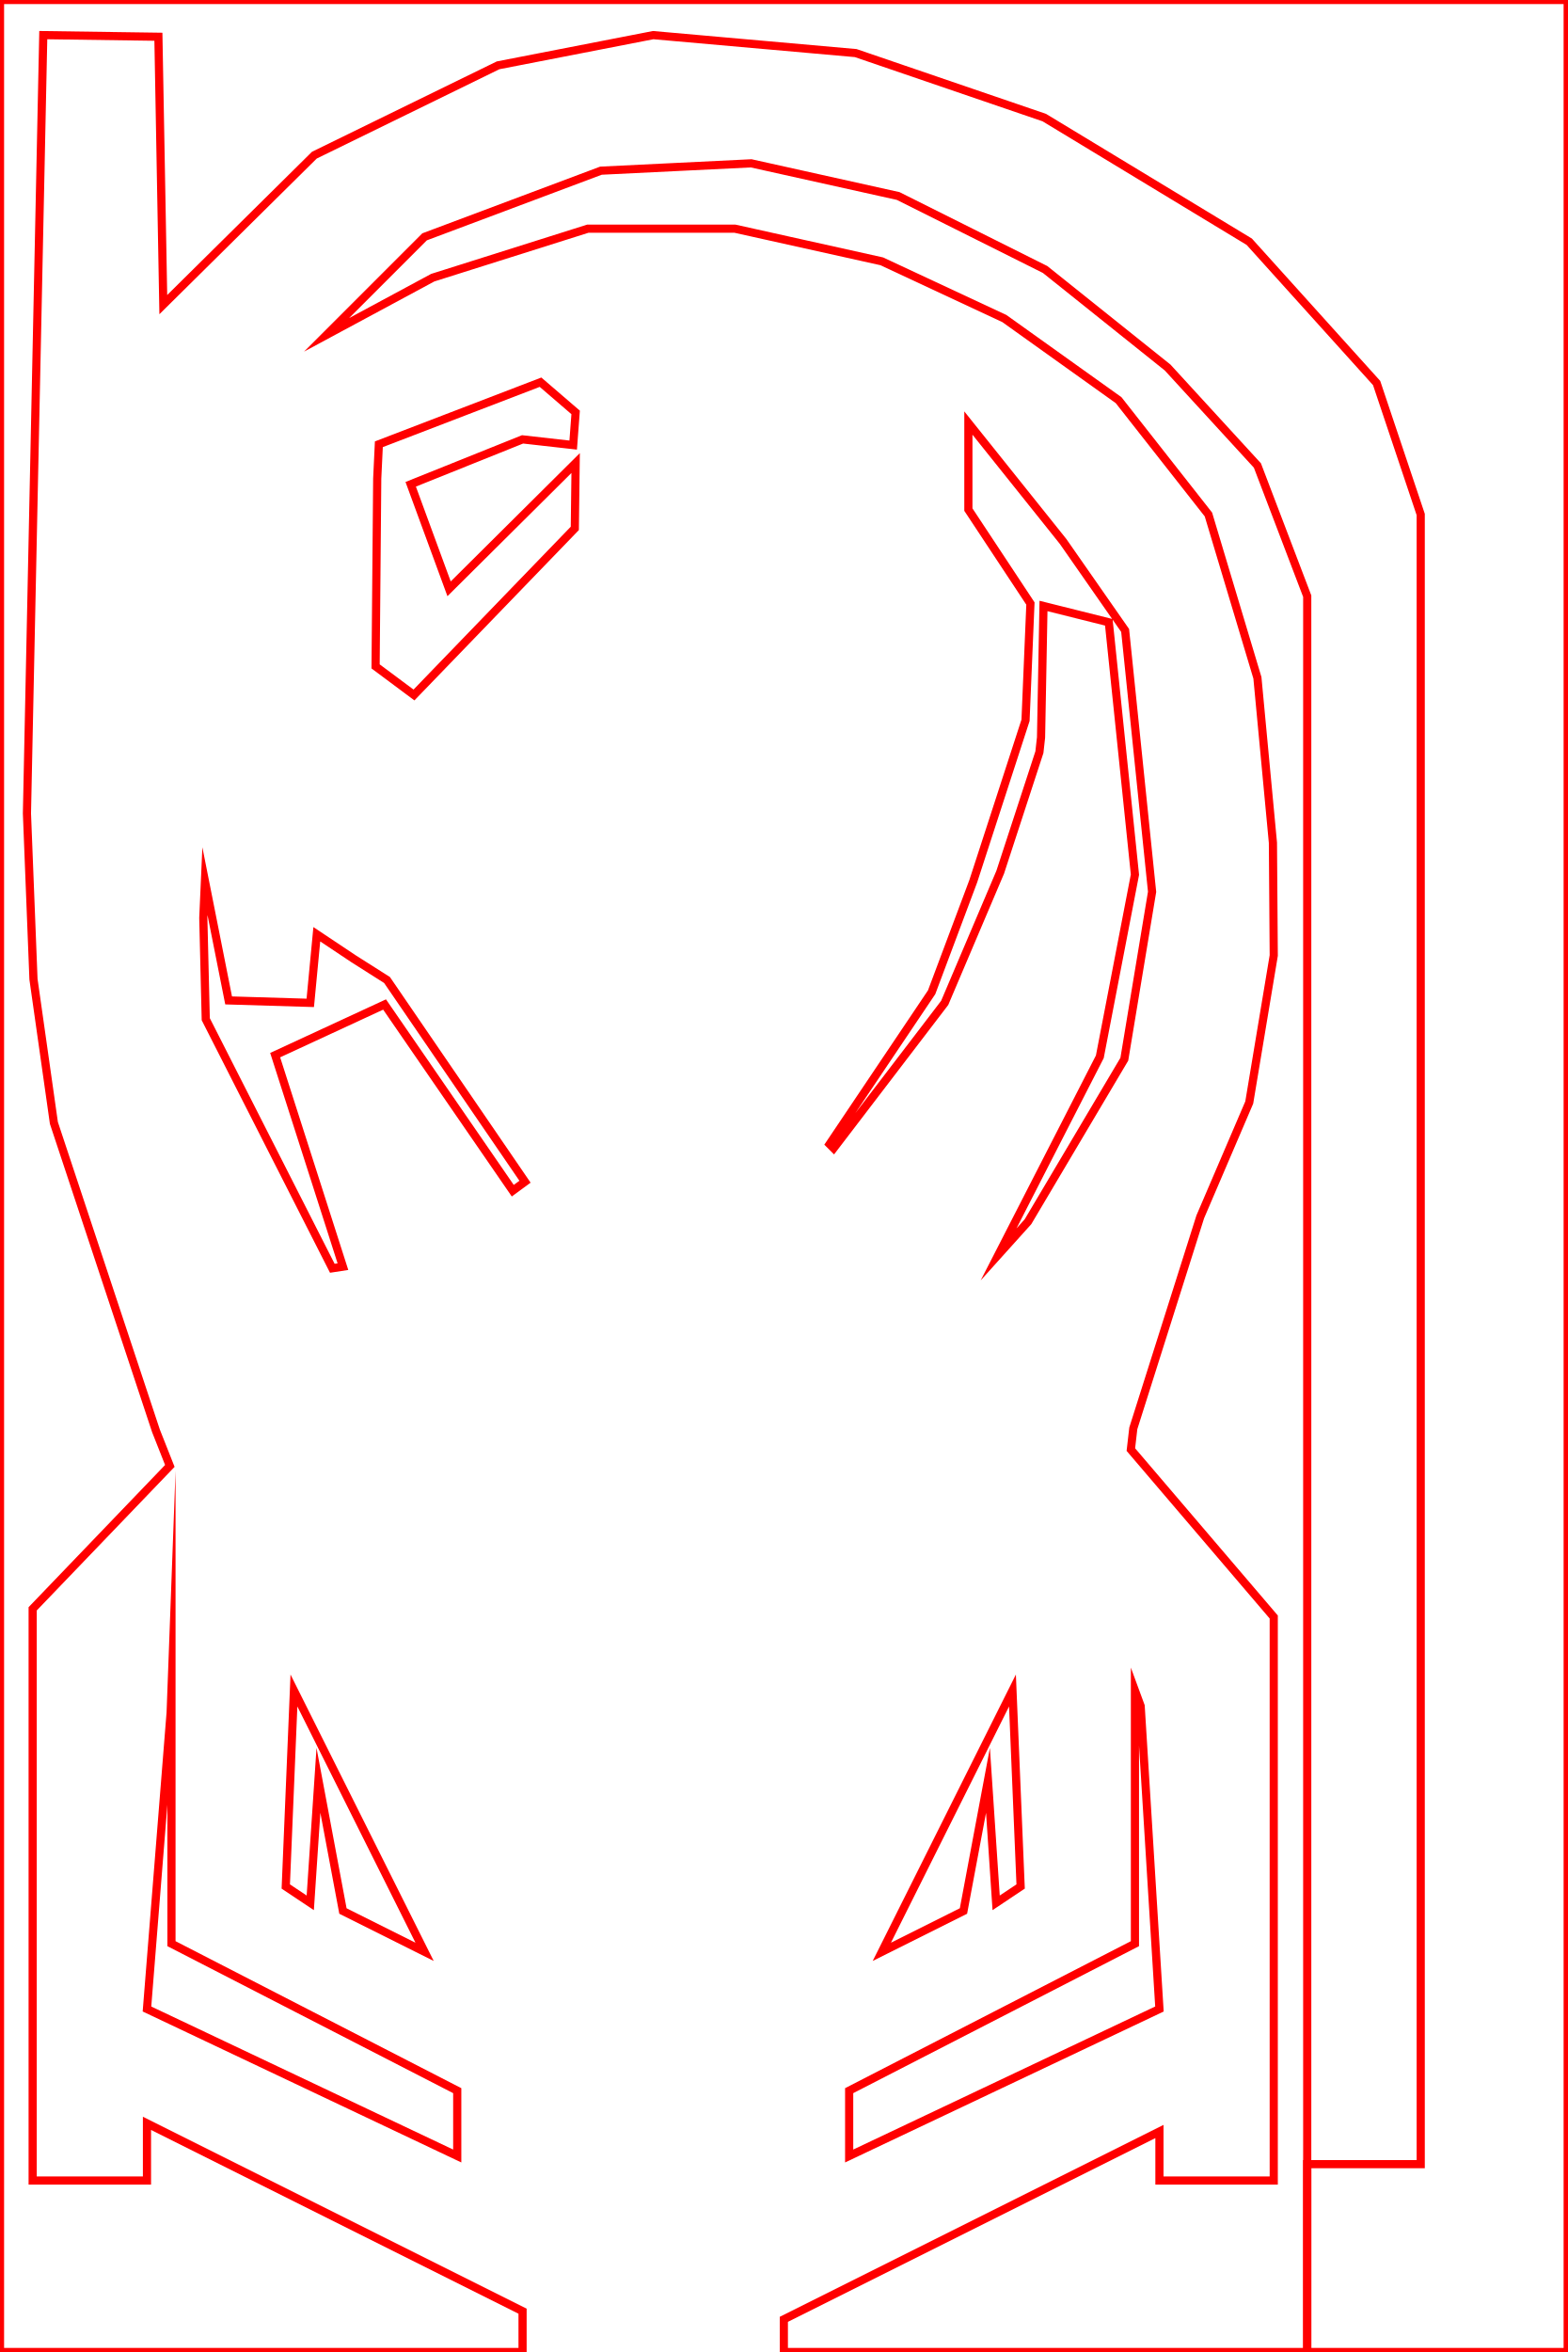
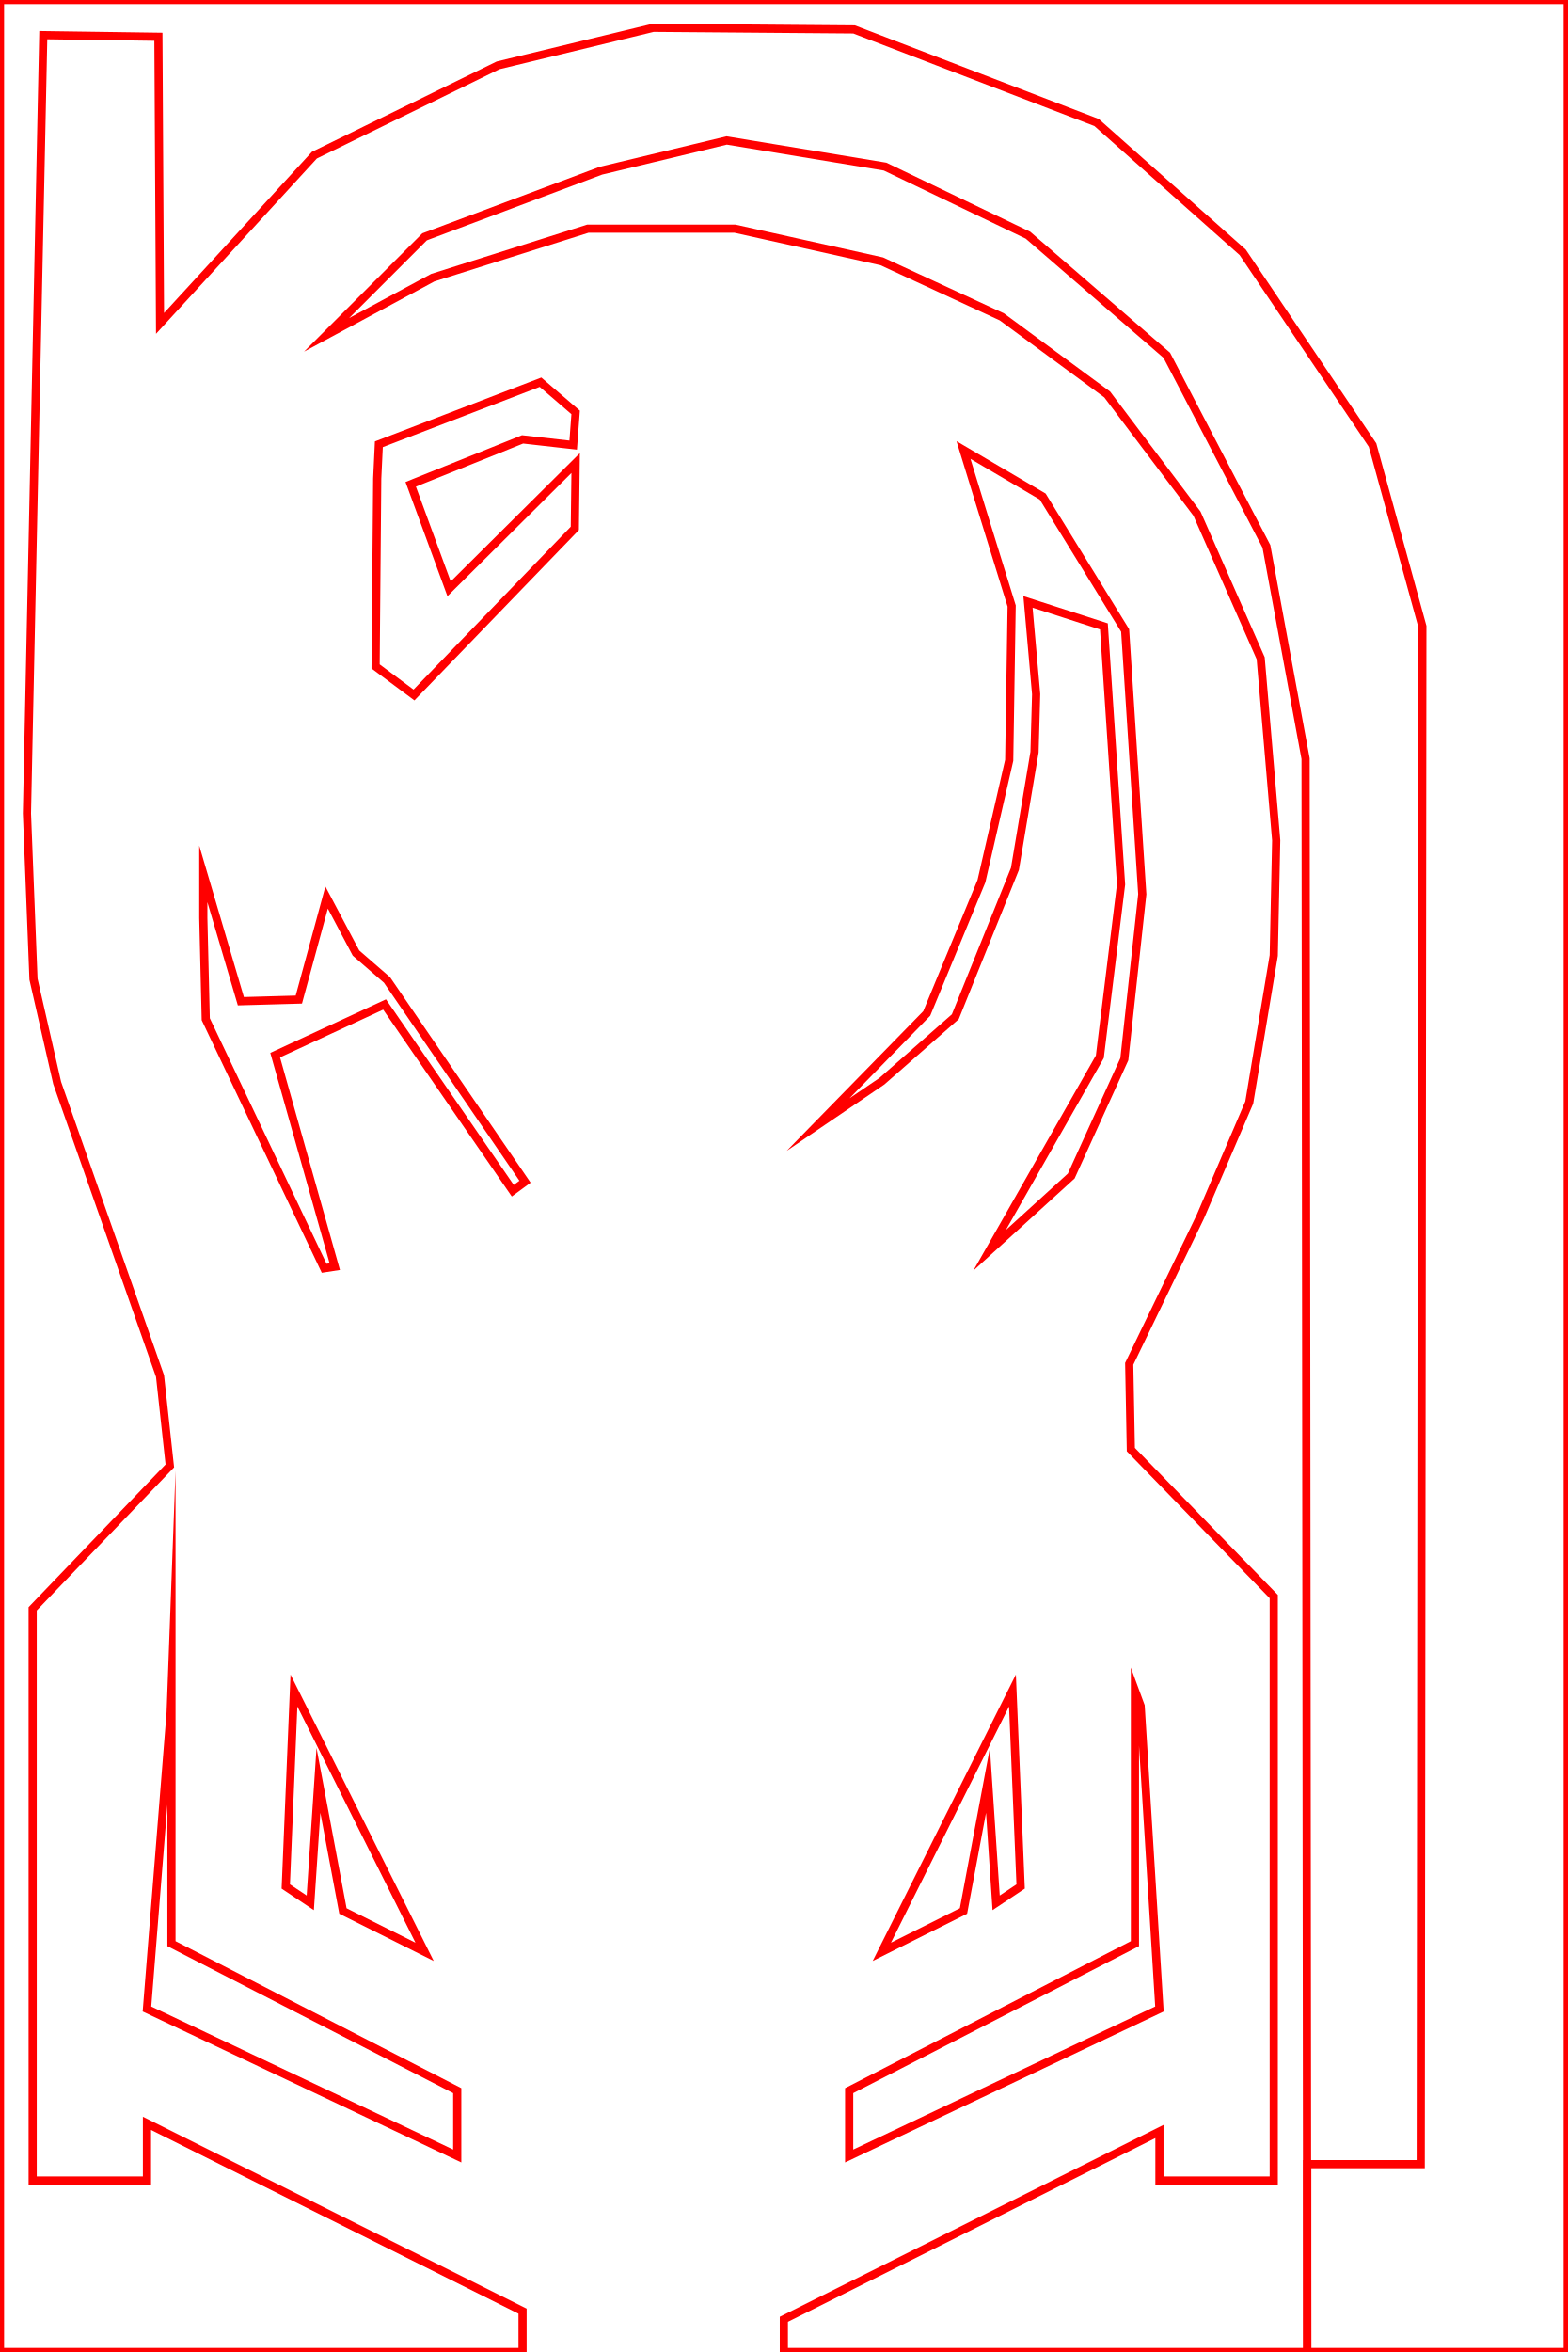
<svg xmlns="http://www.w3.org/2000/svg" version="1.2" viewBox="0 0 192 288" width="192" height="288">
  <style>
		.s0 { fill: none;stroke: #ff0000;stroke-miterlimit:100 } 
	</style>
  <g id="svg">
    <path id="return l" fill-rule="evenodd" class="s0" d="m20.9 209.7l-2.9 36.3 38 18v-8l-35-18v-31z" />
    <path id="return r" fill-rule="evenodd" class="s0" d="m139.7 208.9l2.3 37.1-38 18v-8l35-18v-31z" />
-     <path id="frame 2" fill-rule="evenodd" class="s0" d="m96 288v-4l46-23v6h14v-69l-17.5-20.5 0.3-2.6 8.2-25.9 6-14 3-18-0.1-13.8-1.9-20.2-6-20-11-14-14-10-15-7-18-4h-18l-19 6-13 7 12-12 21.6-8.1 18.4-0.9 18 4 18 9 15 12 11 12 6.1 16v215z" />
-     <path id="frame 1" fill-rule="evenodd" class="s0" d="m64 288h-64v-288h192v288h-31.9v-23h13.9v-202l-5.4-16.1-15.6-17.3-25.1-15.2-23.1-7.9-24.8-2.2-19 3.7-22.5 11-18.5 18.3-0.6-32.8-14.1-0.2-2 95.3 0.8 20.3 2.5 17.6 12.5 37.7 1.7 4.3-16.8 17.5v70h14v-7l46 23z" />
-     <path id="away ramp" fill-rule="evenodd" class="s0" d="m40.7 155.3l-15.5-30.5-0.3-12.4 0.2-4.5 2.9 14.6 10 0.3 0.8-8.4 4.5 3 4.1 2.6 16.9 24.7-1.5 1.1-15.7-22.8-13.4 6.2 8.3 25.9z" />
-     <path id="hyperspace" fill-rule="evenodd" class="s0" d="m130.2 66.3l7.6 10.9 3.3 32-3.4 20.5-11.8 19.9-3.6 4 12.4-24.2 4.3-22.3-3.2-30.9-8-2-0.3 16.1-0.2 1.8-4.8 14.7-6.8 16-13.6 17.8-0.5-0.5 12.5-18.6 5.1-13.6 6.4-19.7 0.6-14.3-7.6-11.5v-10.6z" />
+     <path id="frame 2" fill-rule="evenodd" class="s0" d="m96 288v-4l46-23v6h14v-71.5l-17.5-18-0.2-10.5 8.7-18 6-14 3-18 0.3-14.1-1.9-22.3-7.8-17.7-11-14.6-12.9-9.5-14.7-6.8-18-4h-18l-19 6-13 7 12-12 21.6-8.1 15.4-3.7 19.4 3.2 17.5 8.4 17 14.7 12.2 23.4 4.8 26 0.2 195.1z" />
+     <path id="frame 1" fill-rule="evenodd" class="s0" d="m64 288h-64v-288h192v288h-31.9v-23h13.9l0.2-188.3-6.1-22.2-15.9-23.6-17.9-15.9-29.7-11.4-24.6-0.2-19 4.6-22.5 11-18.9 20.6-0.2-35.1-14.1-0.2-2 95.3 0.8 20.3 2.9 12.7 12.6 35.9 1.2 11-16.8 17.5v70h14v-7l46 23z" />
+     <path id="away ramp" fill-rule="evenodd" class="s0" d="m39.7 155.3l-14.5-30.5-0.3-12.4v-5.4l4.6 15.6 7.1-0.2 3.4-12.5 3.6 6.8 3.8 3.3 16.9 24.7-1.5 1.1-15.7-22.8-13.4 6.2 7.3 25.9z" />
+     <path id="hyperspace" fill-rule="evenodd" class="s0" d="m127.7 60.8l10.1 16.4 2.1 32.3-2.2 20.2-6.5 14.3-10 9.1 13.5-23.7 2.6-21.1-2.1-31.6-9.3-3 1 11.3-0.2 7.1-2.4 14.3-7.3 18.1-9 7.9-7.8 5.3 13.3-13.6 6.7-16.2 3.4-14.8 0.3-18.9-3.5-11.3-2.4-7.8z" />
    <path id="top island" class="s0" d="m50.7 85.1l19.7-20.4 0.1-8-15.5 15.4-4.7-12.8 13.7-5.5 6.2 0.7 0.3-4-4.3-3.7-19.8 7.6-0.2 4.2-0.2 23z" />
    <path id="Shape 1" class="s0" d="m52 239l-16-32-1 24 3 2 1-15 3 16z" />
    <path id="Shape 1 copy" class="s0" d="m108 239l16-32 1 24-3 2-1-15-3 16z" />
  </g>
</svg>
